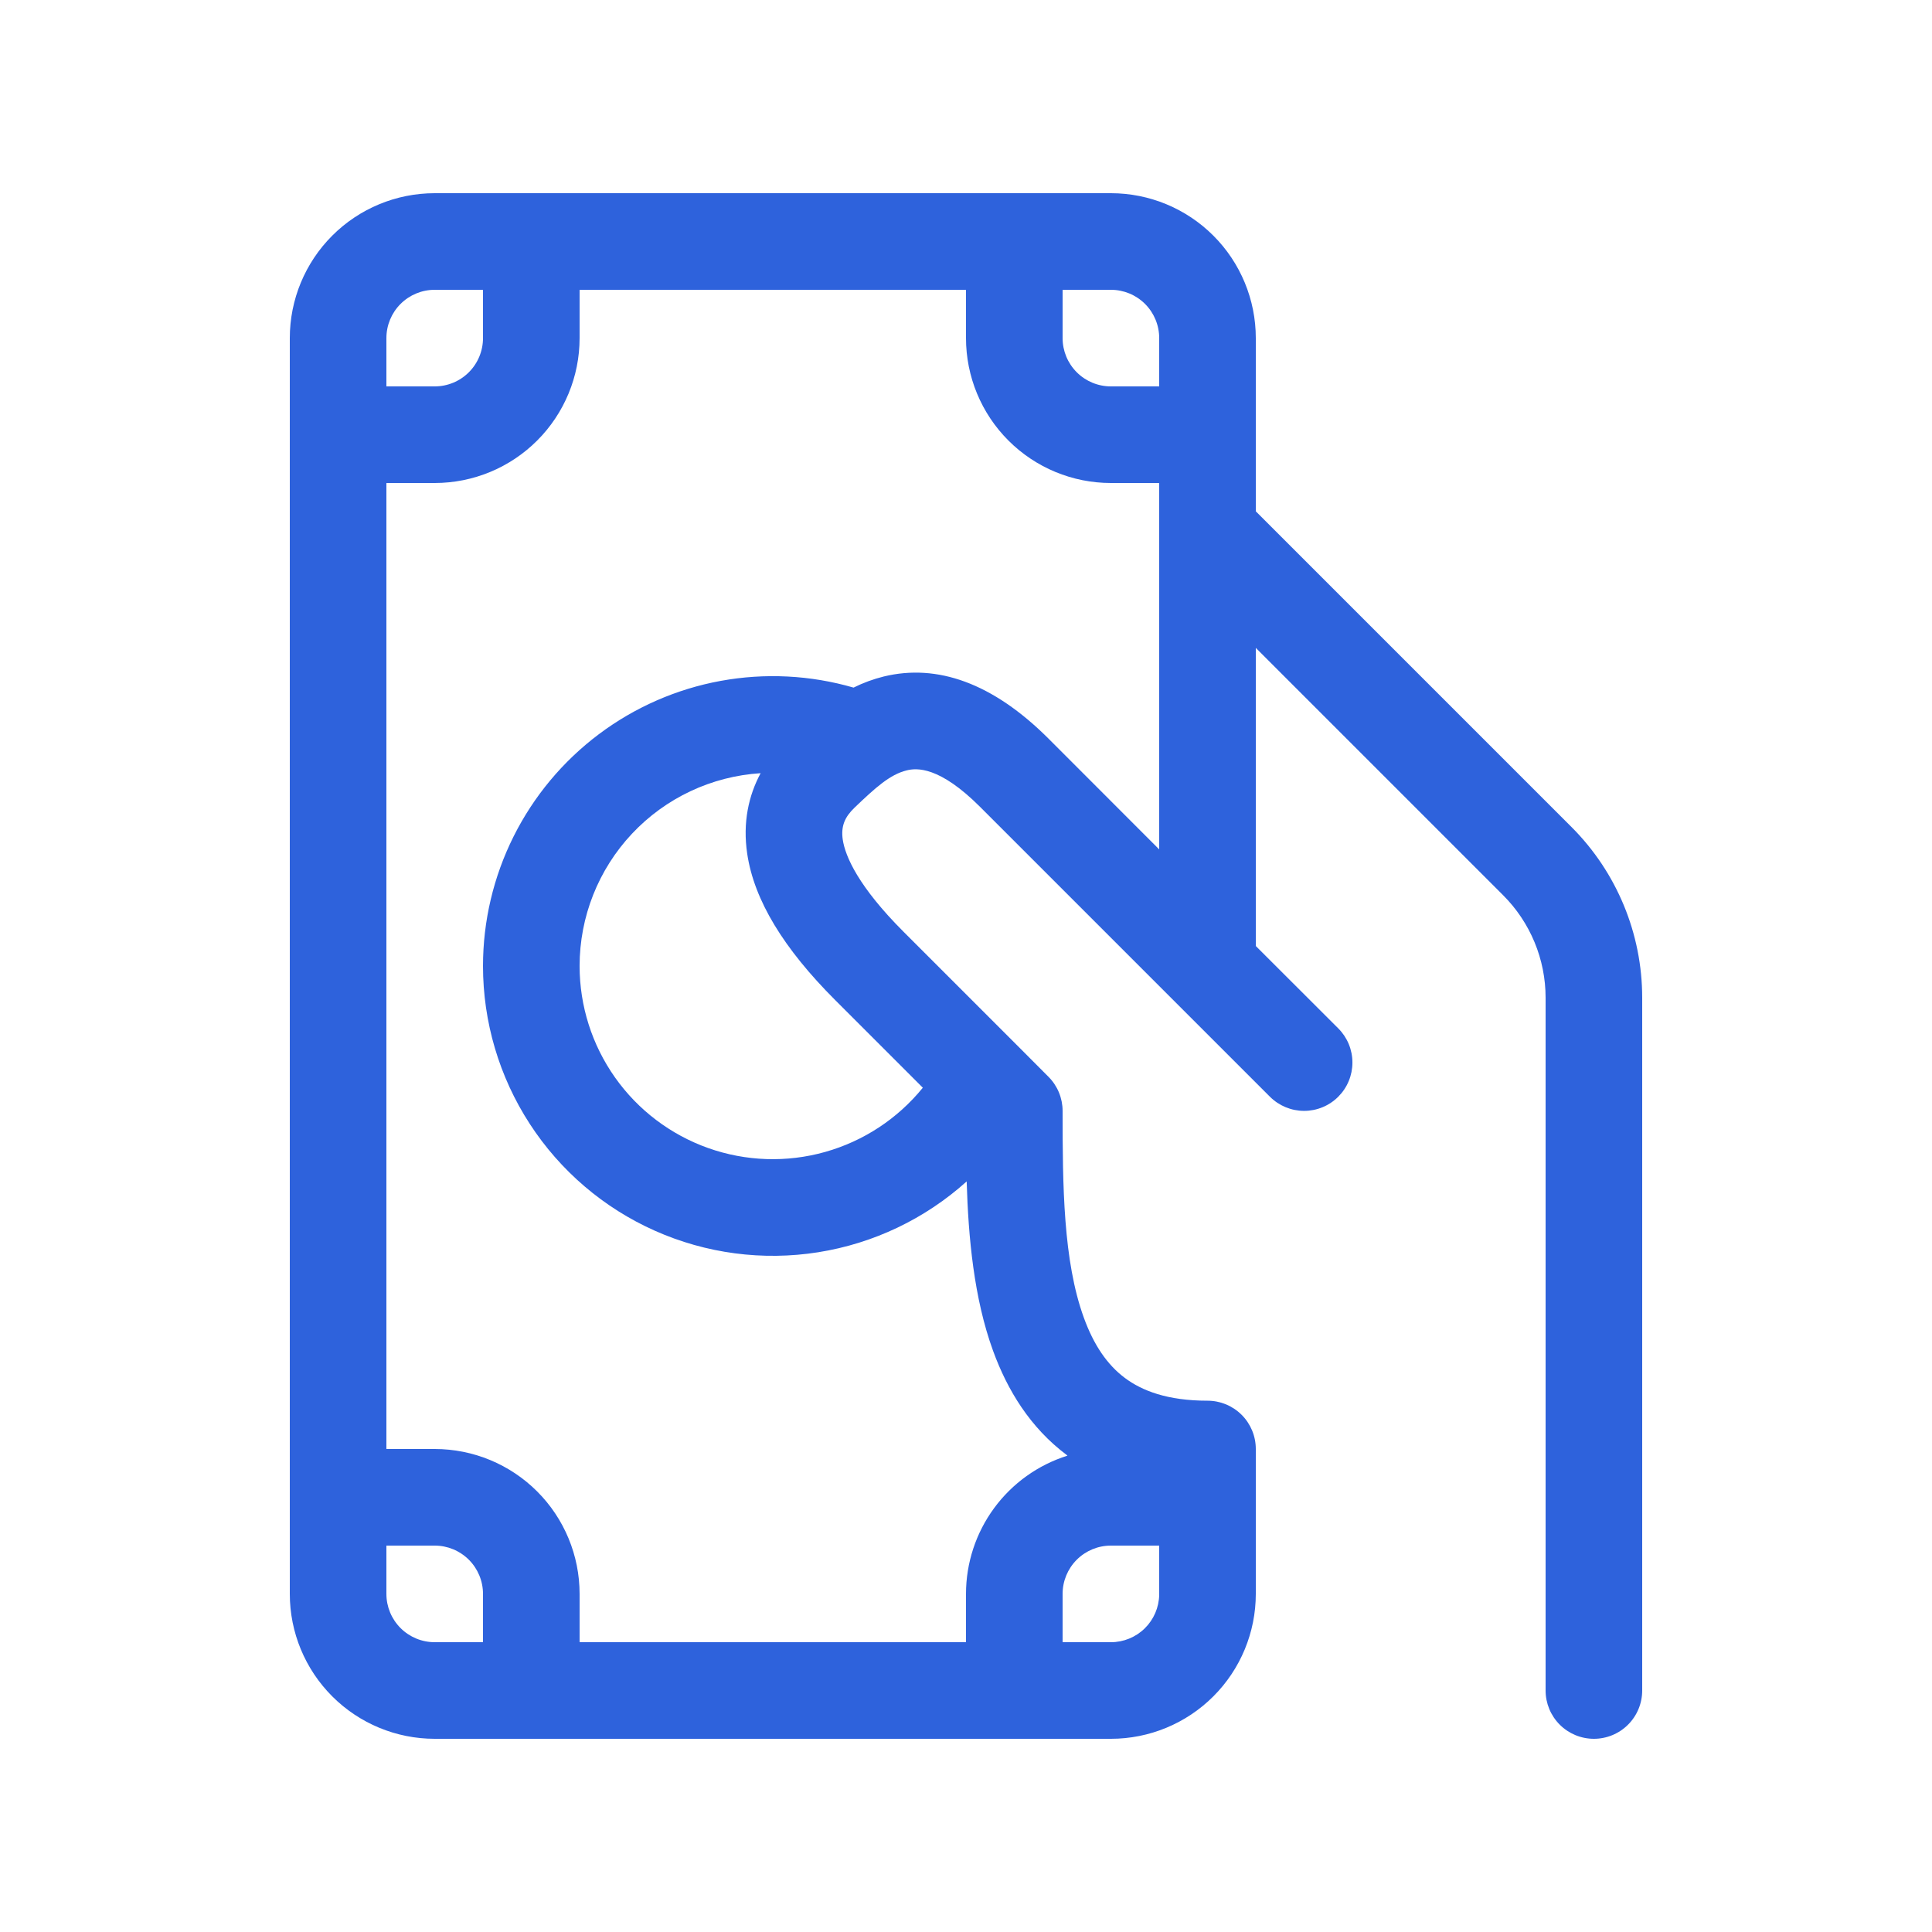
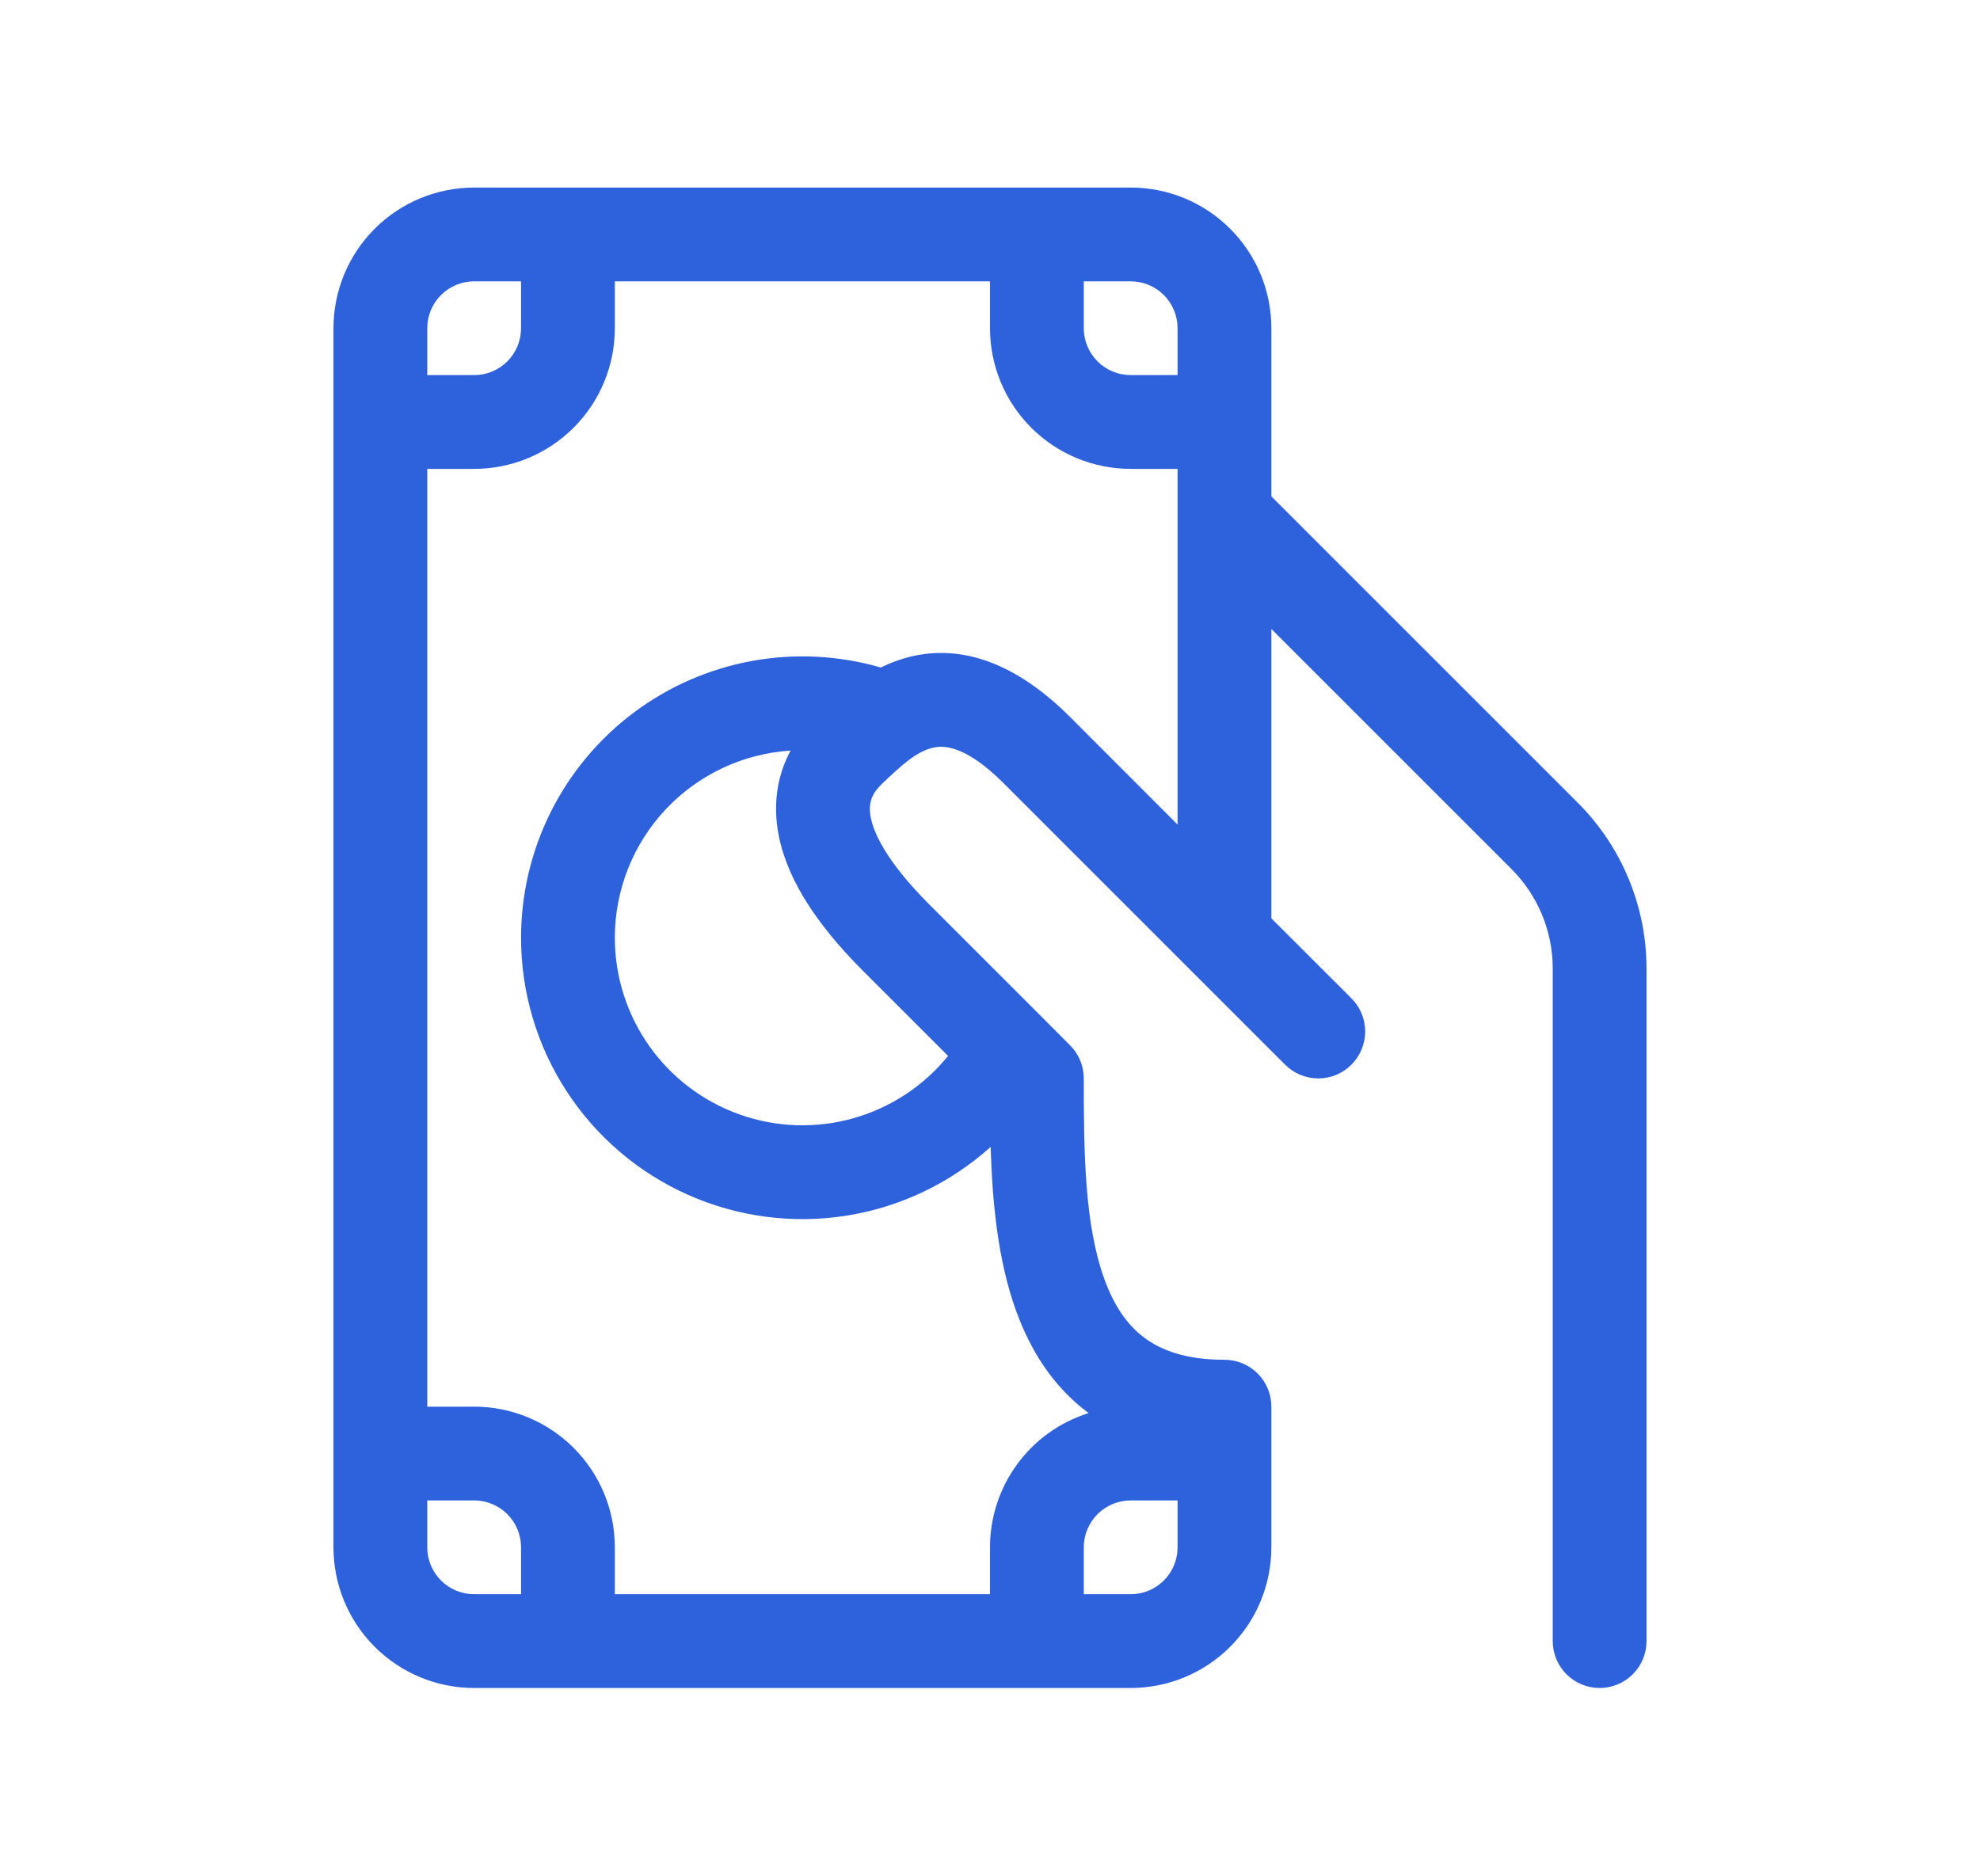
- <svg xmlns="http://www.w3.org/2000/svg" width="90" height="90" viewBox="0 0 100 100" fill="none">
+ <svg xmlns="http://www.w3.org/2000/svg" width="95" height="90" viewBox="0 0 100 100" fill="none">
  <path d="M22.5 10C20.511 10 18.603 10.79 17.197 12.197C15.79 13.603 15 15.511 15 17.5V82.5C15 84.489 15.79 86.397 17.197 87.803C18.603 89.21 20.511 90 22.5 90H57.5C59.489 90 61.397 89.21 62.803 87.803C64.21 86.397 65 84.489 65 82.5V75C65 74.337 64.737 73.701 64.268 73.232C63.799 72.763 63.163 72.5 62.5 72.5C60.435 72.5 59.115 71.99 58.22 71.32C57.305 70.635 56.61 69.61 56.1 68.205C55.03 65.265 55 61.37 55 57.5C55 57.171 54.935 56.846 54.809 56.542C54.683 56.238 54.498 55.962 54.265 55.73L52.835 54.295L46.77 48.23C44.435 45.895 43.75 44.33 43.62 43.455C43.52 42.755 43.73 42.285 44.23 41.805C45.3 40.78 46.065 40.085 46.93 39.875C47.445 39.745 48.62 39.655 50.73 41.765L65.73 56.765C66.199 57.234 66.835 57.498 67.498 57.499C67.827 57.499 68.152 57.435 68.456 57.309C68.759 57.184 69.035 57 69.267 56.767C69.5 56.535 69.684 56.26 69.81 55.956C69.936 55.653 70.001 55.328 70.001 54.999C70.002 54.671 69.937 54.346 69.812 54.042C69.686 53.738 69.502 53.462 69.27 53.23L65 48.965V33.535L77.8 46.335C78.497 47.031 79.05 47.858 79.428 48.769C79.805 49.679 80 50.655 80 51.64V87.5C80 88.163 80.263 88.799 80.732 89.268C81.201 89.737 81.837 90 82.5 90C83.163 90 83.799 89.737 84.268 89.268C84.737 88.799 85 88.163 85 87.5V51.64C84.999 48.326 83.683 45.148 81.34 42.805L65 26.465V17.5C65 15.511 64.21 13.603 62.803 12.197C61.397 10.79 59.489 10 57.5 10H22.5ZM60 27.5V43.965L54.27 38.23C51.375 35.34 48.5 34.345 45.745 35.015C45.204 35.149 44.679 35.341 44.18 35.59C41.945 34.943 39.59 34.824 37.301 35.243C35.012 35.662 32.852 36.608 30.992 38.006C29.132 39.404 27.622 41.215 26.582 43.297C25.542 45.378 25 47.673 25 50C25 52.9 25.84 55.737 27.419 58.169C28.998 60.602 31.248 62.524 33.897 63.703C36.546 64.883 39.48 65.27 42.344 64.817C45.208 64.364 47.88 63.09 50.035 61.15C50.12 64.04 50.41 67.2 51.4 69.915C52.14 71.95 53.32 73.895 55.22 75.315L55.25 75.345C53.727 75.824 52.397 76.776 51.453 78.063C50.509 79.35 50 80.904 50 82.5V85H30V82.5C30 80.511 29.21 78.603 27.803 77.197C26.397 75.79 24.489 75 22.5 75H20V25H22.5C24.489 25 26.397 24.21 27.803 22.803C29.21 21.397 30 19.489 30 17.5V15H50V17.5C50 19.489 50.79 21.397 52.197 22.803C53.603 24.21 55.511 25 57.5 25H60V27.5ZM60 82.5V82.545C59.988 83.2 59.72 83.825 59.252 84.284C58.785 84.743 58.155 85 57.5 85H55V82.5C55 81.837 55.263 81.201 55.732 80.732C56.201 80.263 56.837 80 57.5 80H60V82.5ZM30 50C30 47.457 30.969 45.009 32.71 43.155C34.45 41.301 36.832 40.18 39.37 40.02C38.75 41.17 38.435 42.57 38.675 44.185C39.03 46.595 40.565 49.1 43.23 51.765L47.765 56.3C46.463 57.904 44.696 59.066 42.707 59.625C40.718 60.185 38.605 60.114 36.658 59.424C34.71 58.733 33.025 57.456 31.833 55.769C30.64 54.081 30 52.066 30 50ZM25 15V17.5C25 18.163 24.737 18.799 24.268 19.268C23.799 19.737 23.163 20 22.5 20H20V17.5C20 16.837 20.263 16.201 20.732 15.732C21.201 15.263 21.837 15 22.5 15H25ZM20 80H22.5C23.163 80 23.799 80.263 24.268 80.732C24.737 81.201 25 81.837 25 82.5V85H22.5C21.837 85 21.201 84.737 20.732 84.268C20.263 83.799 20 83.163 20 82.5V80ZM60 20H57.5C56.837 20 56.201 19.737 55.732 19.268C55.263 18.799 55 18.163 55 17.5V15H57.5C58.163 15 58.799 15.263 59.268 15.732C59.737 16.201 60 16.837 60 17.5V20Z" fill="#2E62DC" />
</svg>
